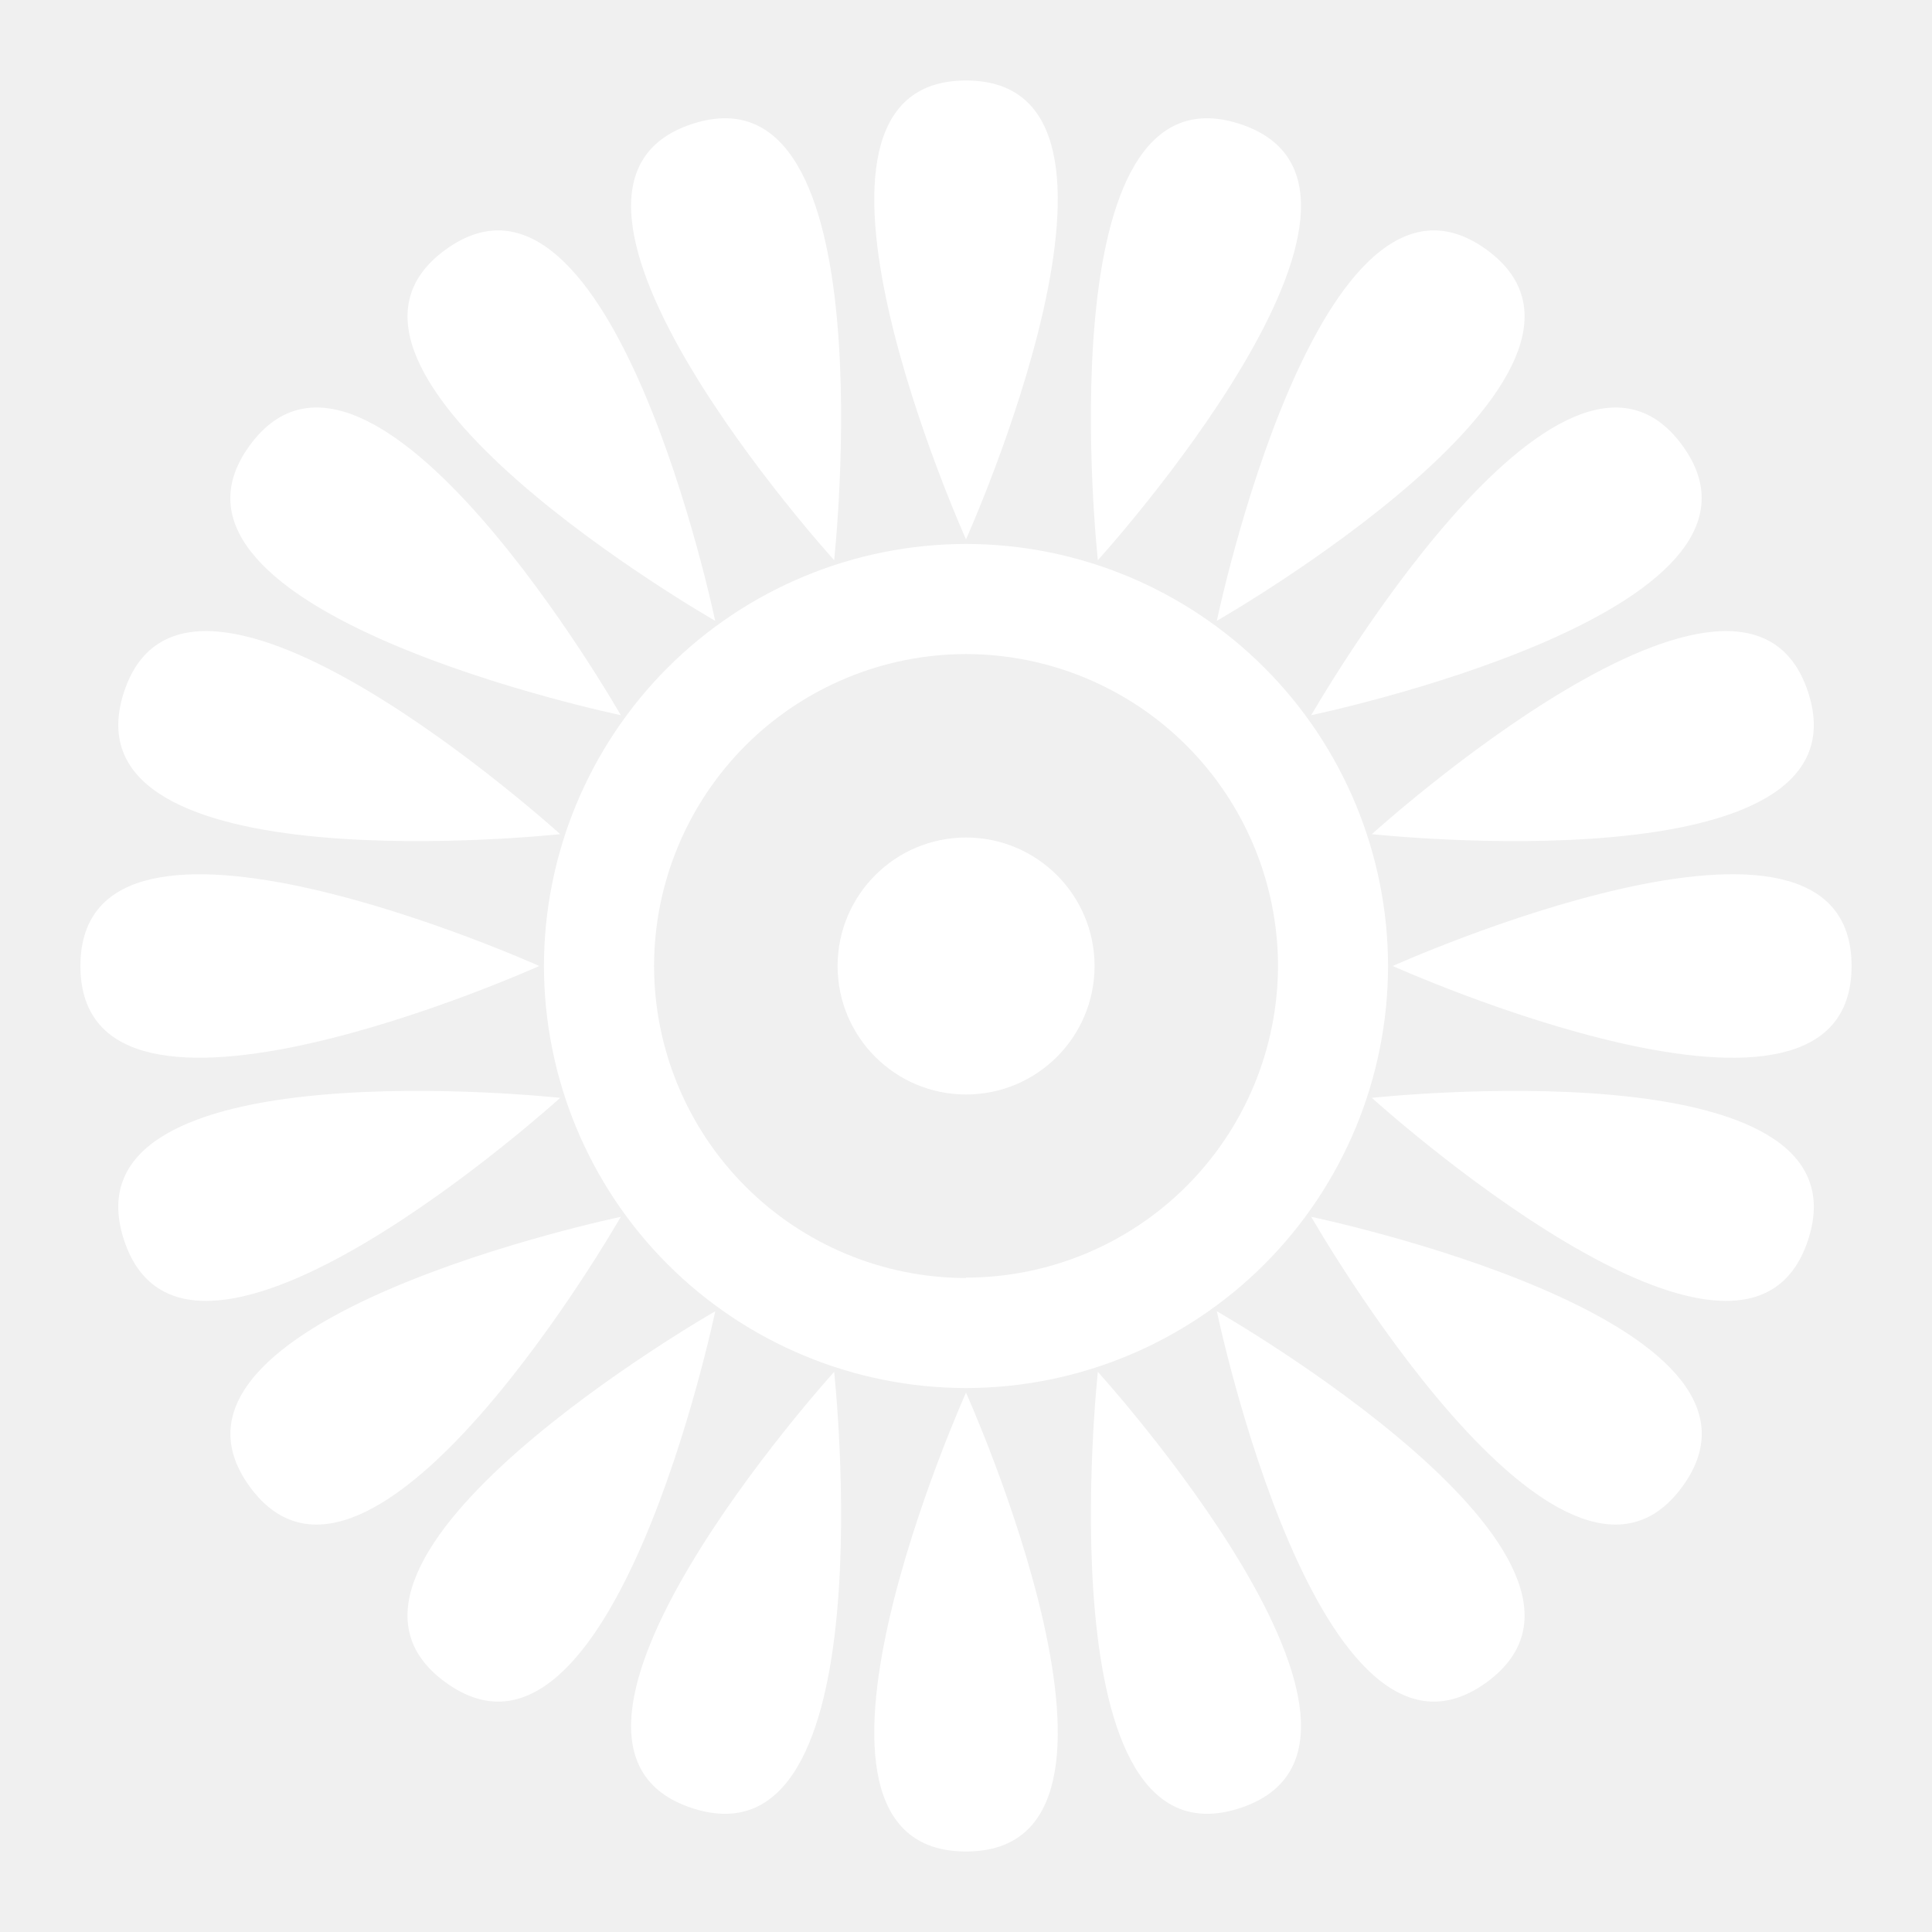
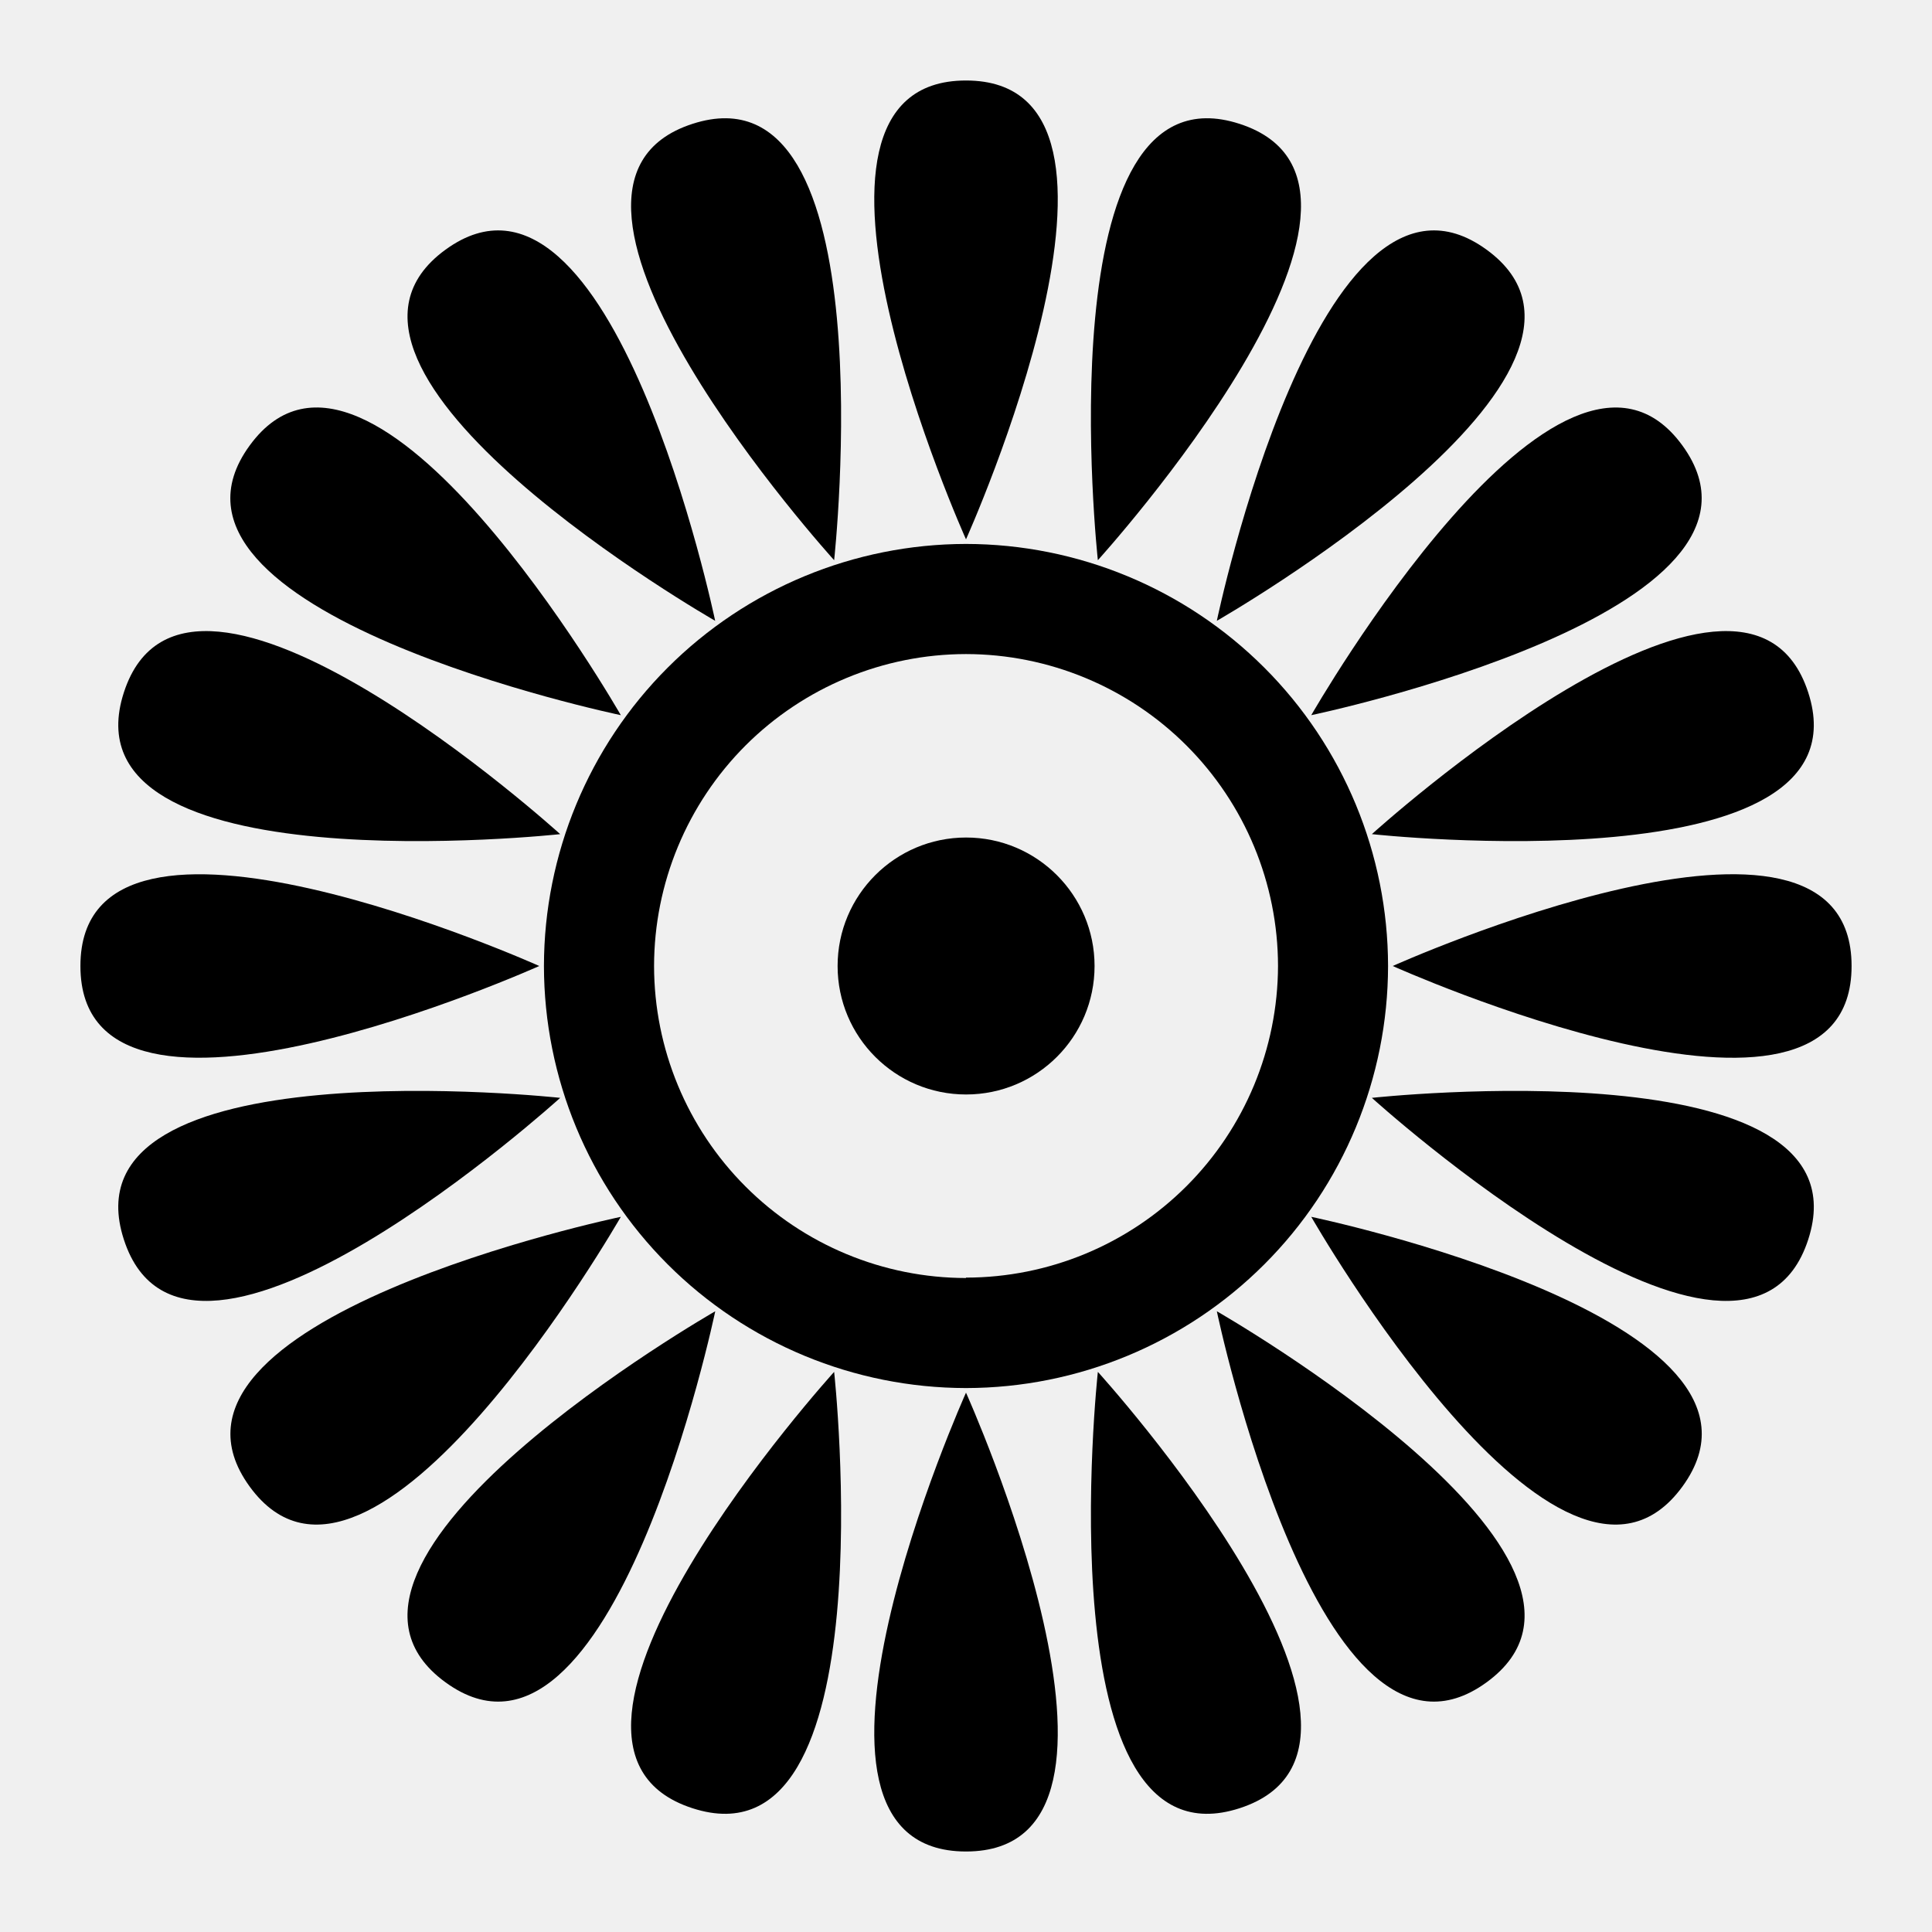
- <svg xmlns="http://www.w3.org/2000/svg" width="24" height="24" fill="#fff" viewBox="0 0 24 24">
+ <svg xmlns="http://www.w3.org/2000/svg" width="24" height="24" fill="currentColor" viewBox="0 0 24 24">
  <path d="M12 1C9.436 1 12 6.7 12 6.7C12 6.7 14.565 1 12 1Z" />
  <path d="M12 23C14.565 23 12 17.3 12 17.3C12 17.3 9.436 23 12 23Z" />
  <path d="M6.699 12C6.699 12 0.999 9.436 0.999 12C0.999 14.564 6.699 12 6.699 12Z" />
  <path d="M17.301 12C17.301 12 23.001 14.565 23.001 12C23.001 9.435 17.301 12 17.301 12Z" />
  <path d="M22.462 8.601C21.669 6.162 17.042 10.362 17.042 10.362C17.042 10.362 23.254 11.04 22.462 8.601Z" />
  <path d="M1.539 15.399C2.331 17.838 6.959 13.638 6.959 13.638C6.959 13.638 0.746 12.96 1.539 15.399Z" />
  <path d="M6.959 10.362C6.959 10.362 2.331 6.162 1.539 8.601C0.747 11.04 6.959 10.362 6.959 10.362Z" />
  <path d="M17.042 13.638C17.042 13.638 21.669 17.838 22.462 15.399C23.255 12.96 17.042 13.638 17.042 13.638Z" />
  <path d="M16.289 8.884C16.289 8.884 22.407 7.609 20.9 5.535C19.393 3.461 16.289 8.884 16.289 8.884Z" />
  <path d="M7.712 15.116C7.712 15.116 1.594 16.391 3.101 18.466C4.608 20.541 7.712 15.116 7.712 15.116Z" />
  <path d="M7.712 8.884C7.712 8.884 4.612 3.46 3.101 5.535C1.59 7.61 7.712 8.884 7.712 8.884Z" />
  <path d="M16.289 15.116C16.289 15.116 19.389 20.541 20.9 18.466C22.411 16.391 16.289 15.116 16.289 15.116Z" />
  <path d="M18.466 3.101C16.391 1.594 15.116 7.712 15.116 7.712C15.116 7.712 20.541 4.608 18.466 3.101Z" />
  <path d="M5.535 20.899C7.609 22.407 8.885 16.289 8.885 16.289C8.885 16.289 3.46 19.392 5.535 20.899Z" />
  <path d="M8.884 7.712C8.884 7.712 7.609 1.594 5.535 3.101C3.461 4.608 8.884 7.712 8.884 7.712Z" />
  <path d="M15.116 16.289C15.116 16.289 16.391 22.407 18.466 20.899C20.541 19.391 15.116 16.289 15.116 16.289Z" />
  <path d="M15.4 1.539C12.96 0.746 13.638 6.959 13.638 6.959C13.638 6.959 17.839 2.331 15.4 1.539Z" />
  <path d="M8.601 22.462C11.04 23.254 10.362 17.042 10.362 17.042C10.362 17.042 6.162 21.671 8.601 22.462Z" />
  <path d="M8.601 1.539C6.162 2.331 10.362 6.959 10.362 6.959C10.362 6.959 11.04 0.746 8.601 1.539Z" />
  <path d="M15.4 22.462C17.839 21.669 13.638 17.042 13.638 17.042C13.638 17.042 12.961 23.254 15.4 22.462Z" />
  <path d="M12.001 13.596C12.882 13.596 13.597 12.882 13.597 12C13.597 11.119 12.882 10.404 12.001 10.404C11.12 10.404 10.405 11.119 10.405 12C10.405 12.882 11.12 13.596 12.001 13.596Z" />
  <path d="M12 6.757C10.61 6.759 9.277 7.311 8.294 8.294C7.311 9.277 6.759 10.61 6.757 12C6.759 13.39 7.311 14.723 8.294 15.706C9.277 16.689 10.61 17.241 12 17.243C13.39 17.241 14.723 16.689 15.706 15.706C16.689 14.723 17.241 13.39 17.243 12C17.241 10.61 16.689 9.277 15.706 8.294C14.723 7.311 13.39 6.759 12 6.757ZM12 15.876C10.973 15.875 9.987 15.466 9.261 14.739C8.535 14.013 8.126 13.027 8.125 12C8.126 10.973 8.535 9.988 9.261 9.261C9.988 8.535 10.973 8.126 12 8.125C13.027 8.126 14.013 8.535 14.739 9.261C15.466 9.988 15.875 10.973 15.876 12C15.873 13.027 15.464 14.011 14.738 14.736C14.011 15.462 13.027 15.87 12 15.871V15.876Z" />
</svg>
